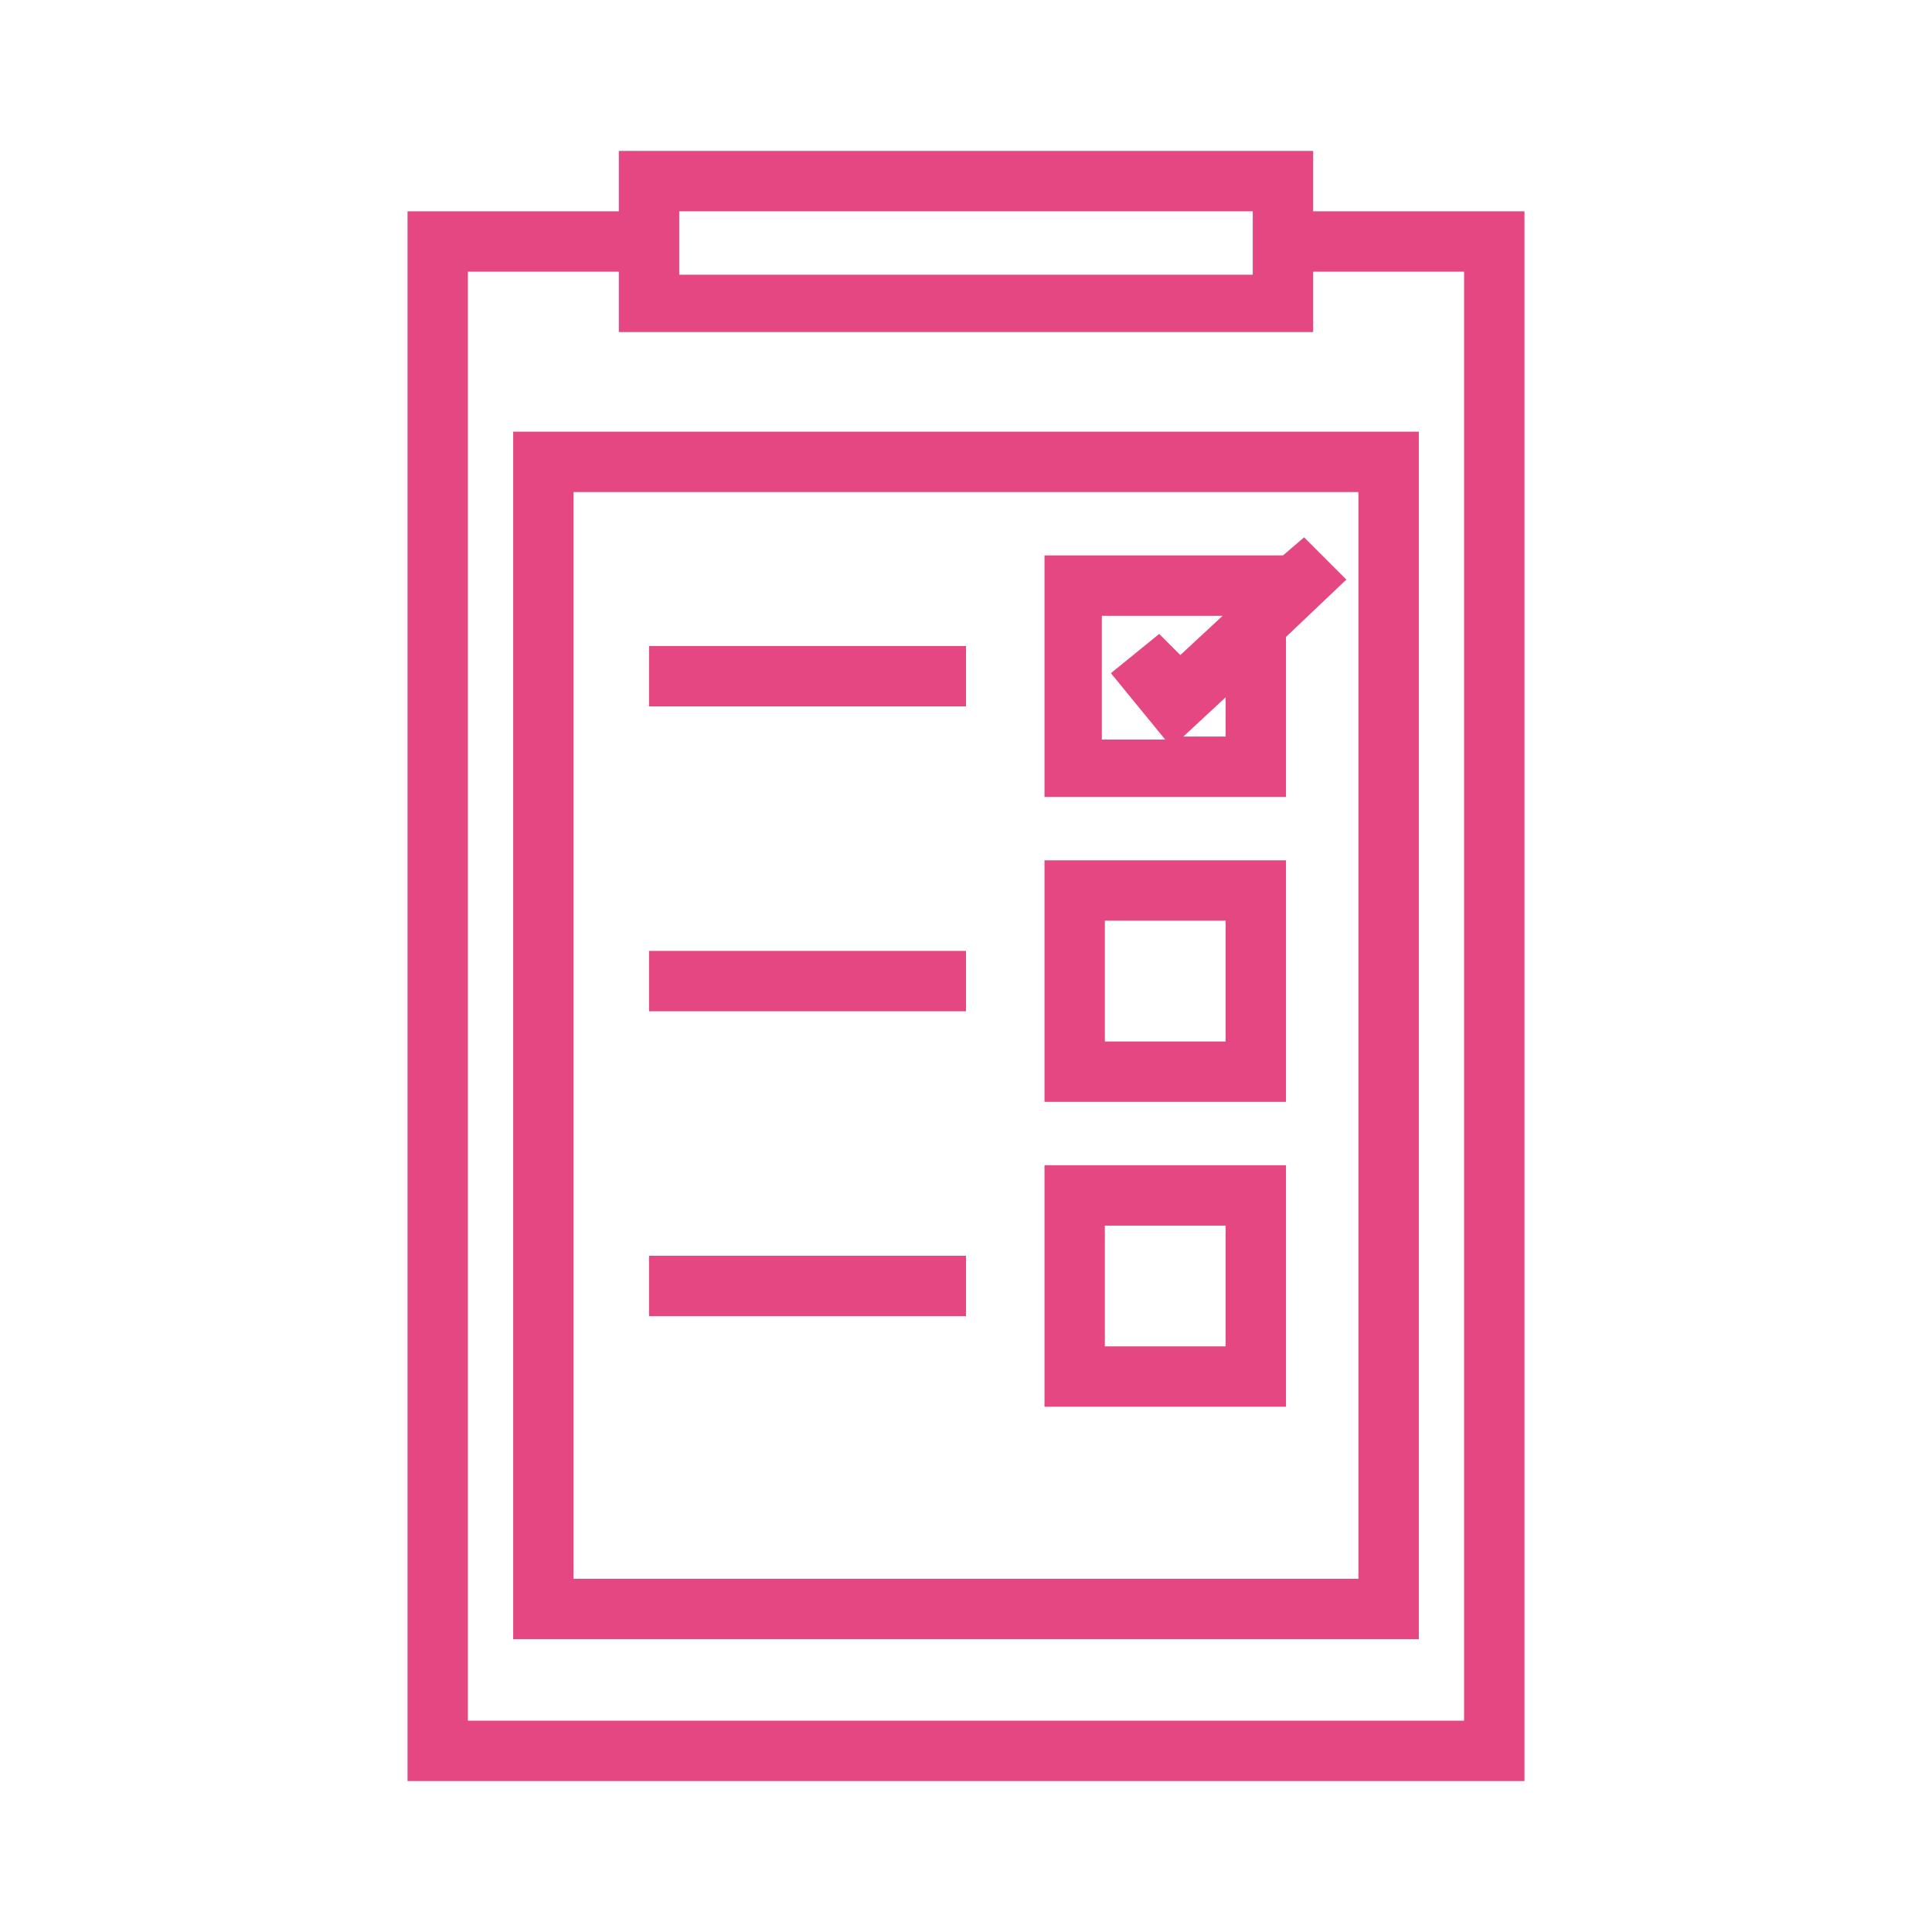
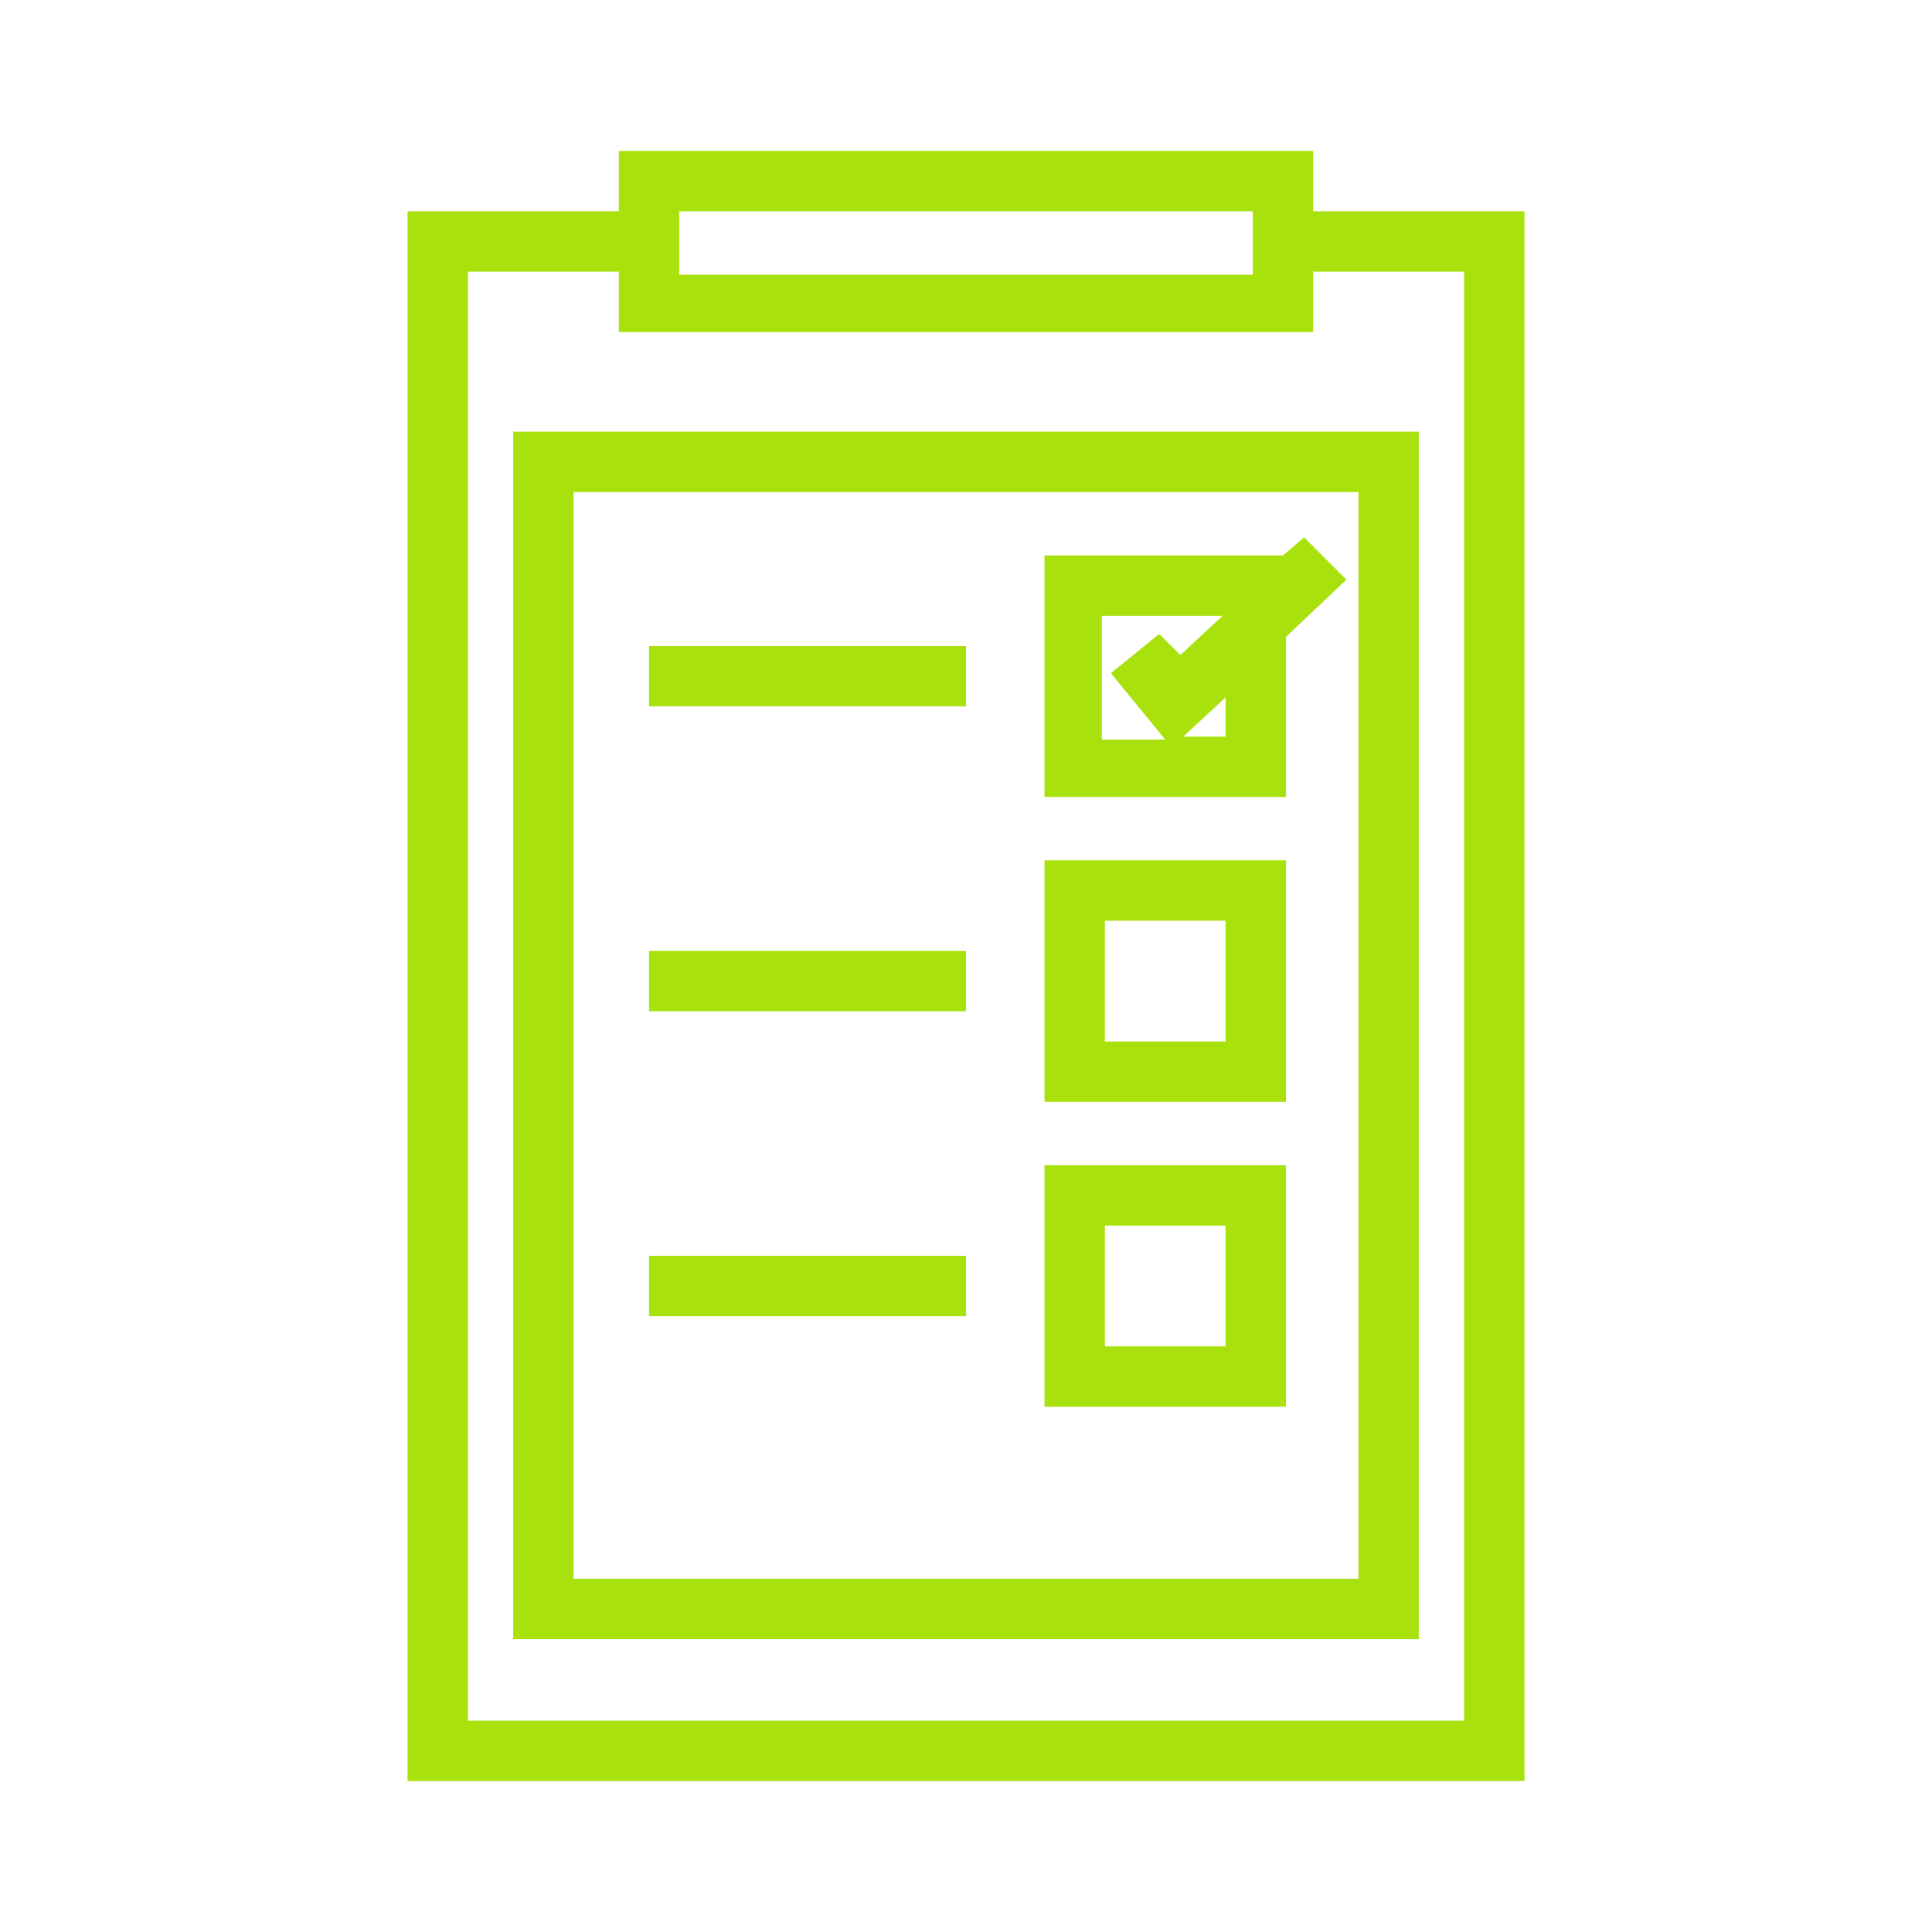
- <svg xml:space="preserve" fill="#e44782" viewBox="0 0 64 64">
-   <path d="M17 14.3v40h30v-40zm2 38v-36h26v36z" />
-   <path d="M21.5 21.4H32v2H21.5z" />
-   <path d="M43.5 7V5h-23v2h-7v52h37V7zm-21 0h19v2.1h-19zm26 50h-33V9h5v2h23V9h5z" />
-   <path d="M21.5 31.5H32v2H21.5zm13.1 5h8v-8h-8zm2-6h4v4h-4zM21.5 41.6H32v2H21.5zm13.1 5h8v-8h-8zm2-6h4v4h-4zm6.6-22.8-.7.6h-7.9v8h8v-5.3l2-1.9zm-6.6 2.6h3.9l-1.4 1.3-.7-.7-1.6 1.3 1.8 2.2h-2.1v-4.1zm4 4h-1.4l1.4-1.3z" />
+ <svg id="Layer_1" version="1.1" viewBox="0 0 800 800">
+   <defs>
+     <style>.st0{fill:#a8e10c}</style>
+   </defs>
+   <g id="SVGRepo_iconCarrier">
+     <g id="Layer_2">
+       <path d="M212.5 178.75v500h375v-500zm25 475v-450h325v450z" class="st0" />
+       <path d="M268.75 267.5H400v25H268.75z" class="st0" />
+       <path d="M543.75 87.5v-25h-287.5v25h-87.5v650h462.5v-650zm-262.5 0h237.5v26.25h-237.5zm325 625h-412.5v-600h62.5v25h287.5v-25h62.5z" class="st0" />
+       <path d="M268.75 393.75H400v25H268.75zm163.75 62.5h100v-100h-100zm25-75h50v50h-50zM268.75 520H400v25H268.75zm163.75 62.5h100v-100h-100zm25-75h50v50h-50zm82.5-285-8.75 7.5H432.5v100h100v-66.25l25-23.75zM457.5 255h48.75l-17.5 16.25-8.75-8.75-20 16.25 22.5 27.5h-26.25V255zm50 50H490l17.5-16.25z" class="st0" />
+     </g>
+   </g>
</svg>
